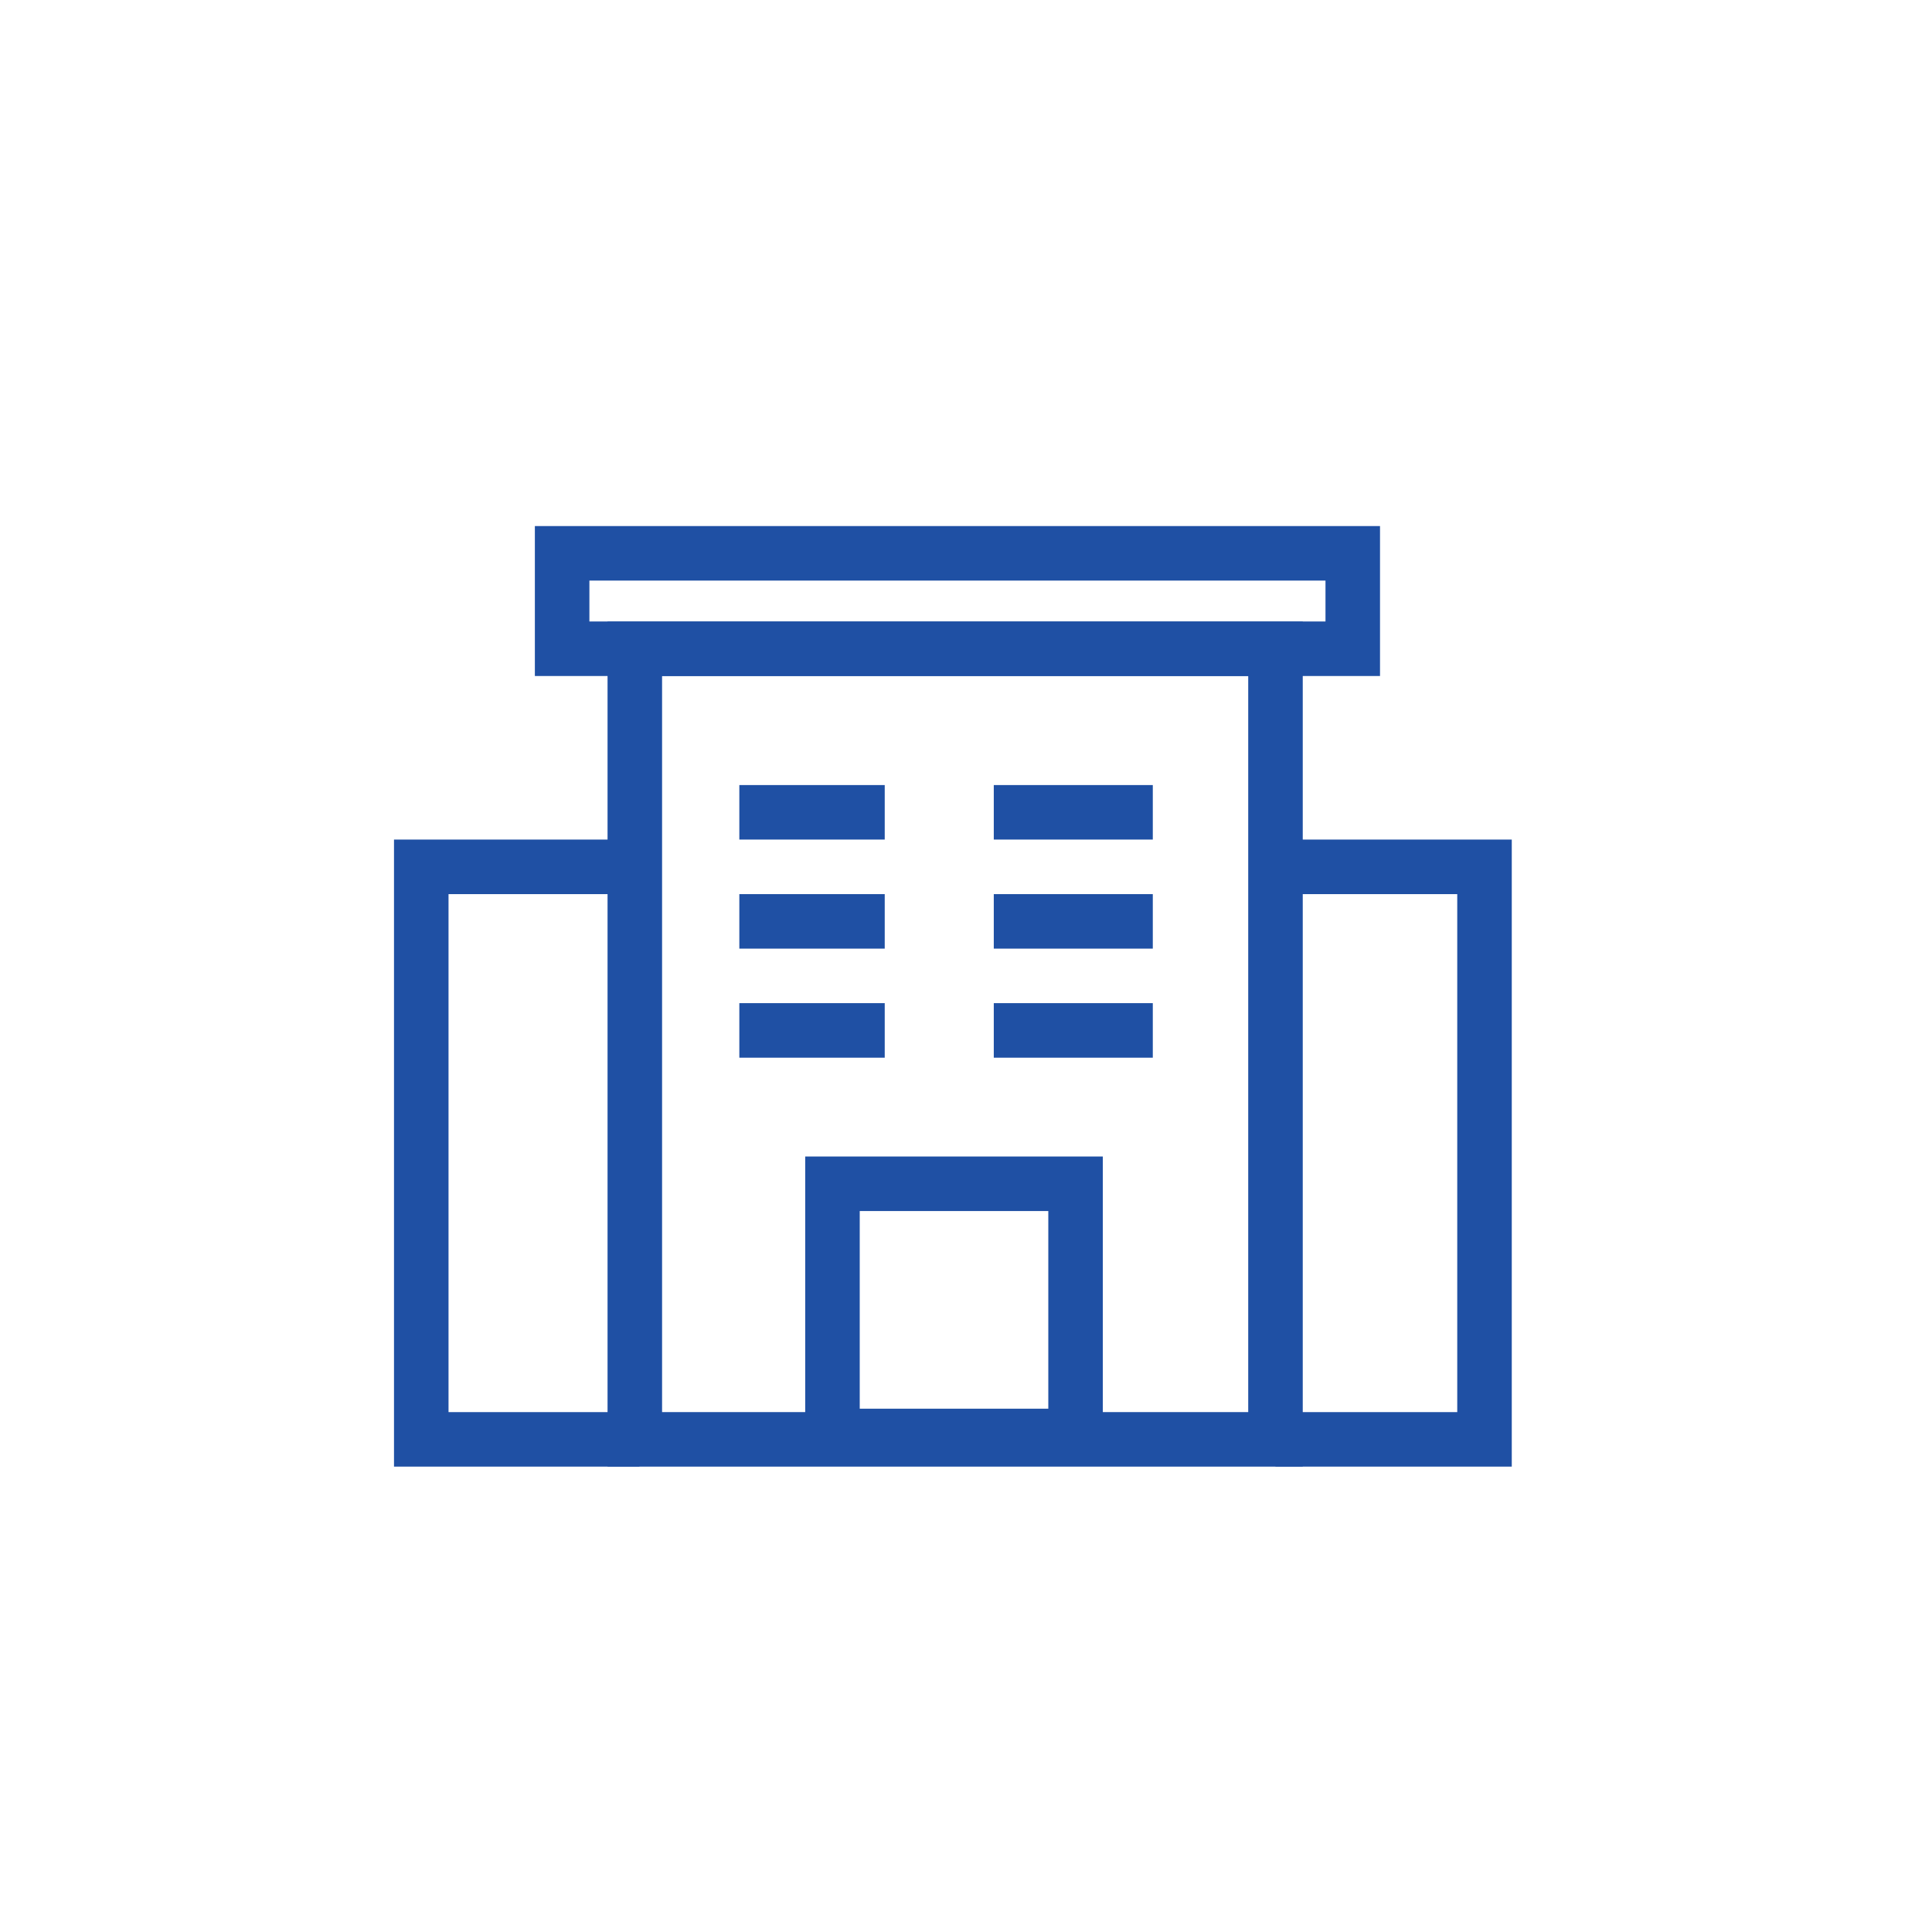
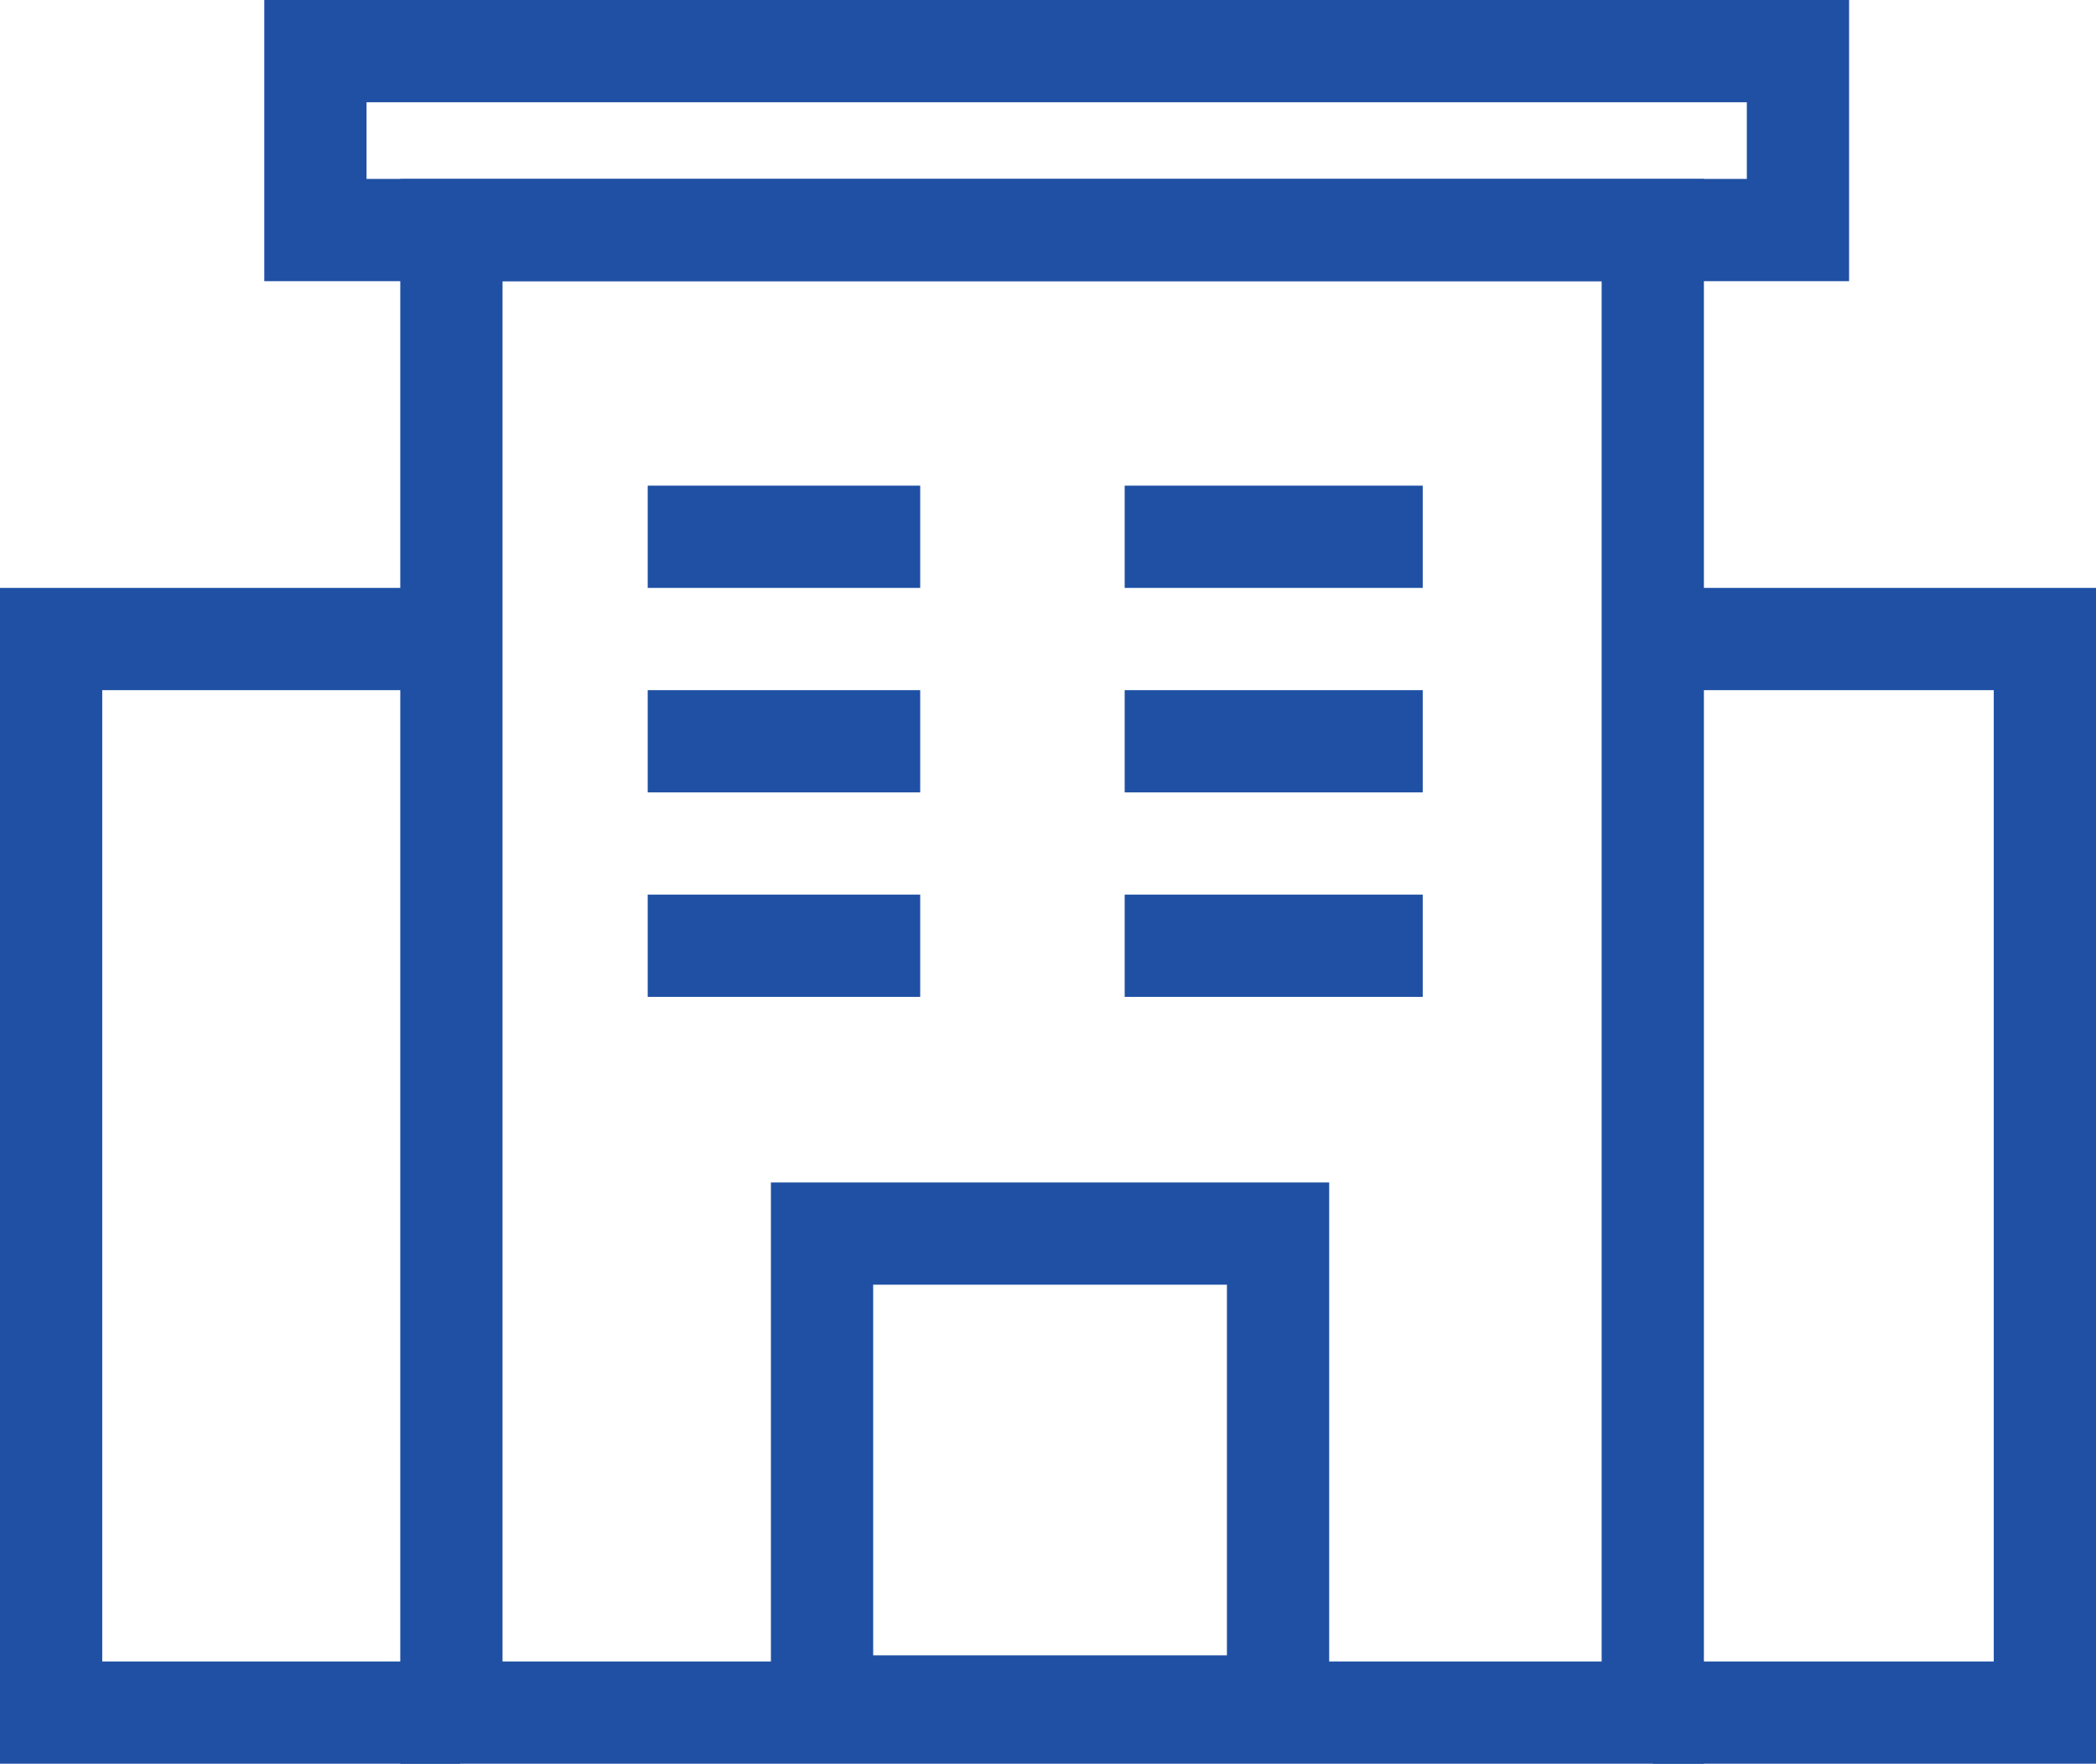
- <svg xmlns="http://www.w3.org/2000/svg" version="1.1" id="Слой_1" x="0px" y="0px" width="70.866px" height="70.866px" viewBox="0 0 70.866 70.866" enable-background="new 0 0 70.866 70.866" xml:space="preserve">
-   <g>
-     <g>
-       <rect x="23.285" y="23.796" fill="none" stroke="#1F50A4" stroke-width="2" stroke-miterlimit="10" width="23.5" height="29" />
-       <rect x="30.535" y="43.421" fill="none" stroke="#1F50A4" stroke-width="2" stroke-miterlimit="10" width="8.917" height="9.25" />
-       <path fill="none" stroke="#1F50A4" stroke-width="2" stroke-miterlimit="10" d="M23.452,52.796c-3.523,0-8,0-8,0v-21    c0,0,4.202,0,7.667,0" />
-       <path fill="none" stroke="#1F50A4" stroke-width="2" stroke-miterlimit="10" d="M46.452,31.796c3.523,0,8,0,8,0v21    c0,0-4.202,0-7.667,0" />
-     </g>
-     <rect x="20.619" y="20.296" fill="none" stroke="#1F50A4" stroke-width="2" stroke-miterlimit="10" width="29" height="3.5" />
-     <g>
-       <path fill="none" stroke="#1F50A4" stroke-width="2" stroke-miterlimit="10" d="M36.452,29.796c2.682,0,5.833,0,5.833,0" />
-       <path fill="none" stroke="#1F50A4" stroke-width="2" stroke-miterlimit="10" d="M27.119,29.796c0,0,2.889,0,5.333,0" />
-     </g>
-     <g>
-       <path fill="none" stroke="#1F50A4" stroke-width="2" stroke-miterlimit="10" d="M36.452,33.796c2.682,0,5.833,0,5.833,0" />
-       <path fill="none" stroke="#1F50A4" stroke-width="2" stroke-miterlimit="10" d="M27.119,33.796c0,0,2.889,0,5.333,0" />
-     </g>
-     <g>
-       <path fill="none" stroke="#1F50A4" stroke-width="2" stroke-miterlimit="10" d="M36.452,37.796c2.682,0,5.833,0,5.833,0" />
-       <path fill="none" stroke="#1F50A4" stroke-width="2" stroke-miterlimit="10" d="M27.119,37.796c0,0,2.889,0,5.333,0" />
+ <svg xmlns="http://www.w3.org/2000/svg" viewBox="0 0 41 34.5">
+   <defs>
+     <style>.cls-1{fill:#1f50a4;}</style>
+   </defs>
+   <g id="Слой_2" data-name="Слой 2">
+     <g id="Слой_1-2" data-name="Слой 1">
+       <path class="cls-1" d="M33.33,34.5H7.83V3.5h25.5Zm-23.5-2h21.5V5.5H9.83Z" />
+       <path class="cls-1" d="M26,34.38H15.08V23.13H26Zm-8.92-2H24V25.13H17.08Z" />
+       <polygon class="cls-1" points="9 34.5 0 34.5 0 11.5 8.67 11.5 8.67 13.5 2 13.5 2 32.5 9 32.5 9 34.5" />
+       <polygon class="cls-1" points="41 34.5 32.33 34.5 32.33 32.5 39 32.5 39 13.5 32 13.5 32 11.5 41 11.5 41 34.5" />
+       <path class="cls-1" d="M36.17,5.5h-31V0h31Zm-29-2h27V2h-27Z" />
+       <rect class="cls-1" x="22" y="9.5" width="5.83" height="2" />
+       <rect class="cls-1" x="12.67" y="9.5" width="5.33" height="2" />
+       <rect class="cls-1" x="22" y="13.5" width="5.83" height="2" />
+       <rect class="cls-1" x="12.67" y="13.5" width="5.33" height="2" />
+       <rect class="cls-1" x="22" y="17.5" width="5.83" height="2" />
+       <rect class="cls-1" x="12.67" y="17.5" width="5.33" height="2" />
    </g>
  </g>
</svg>
